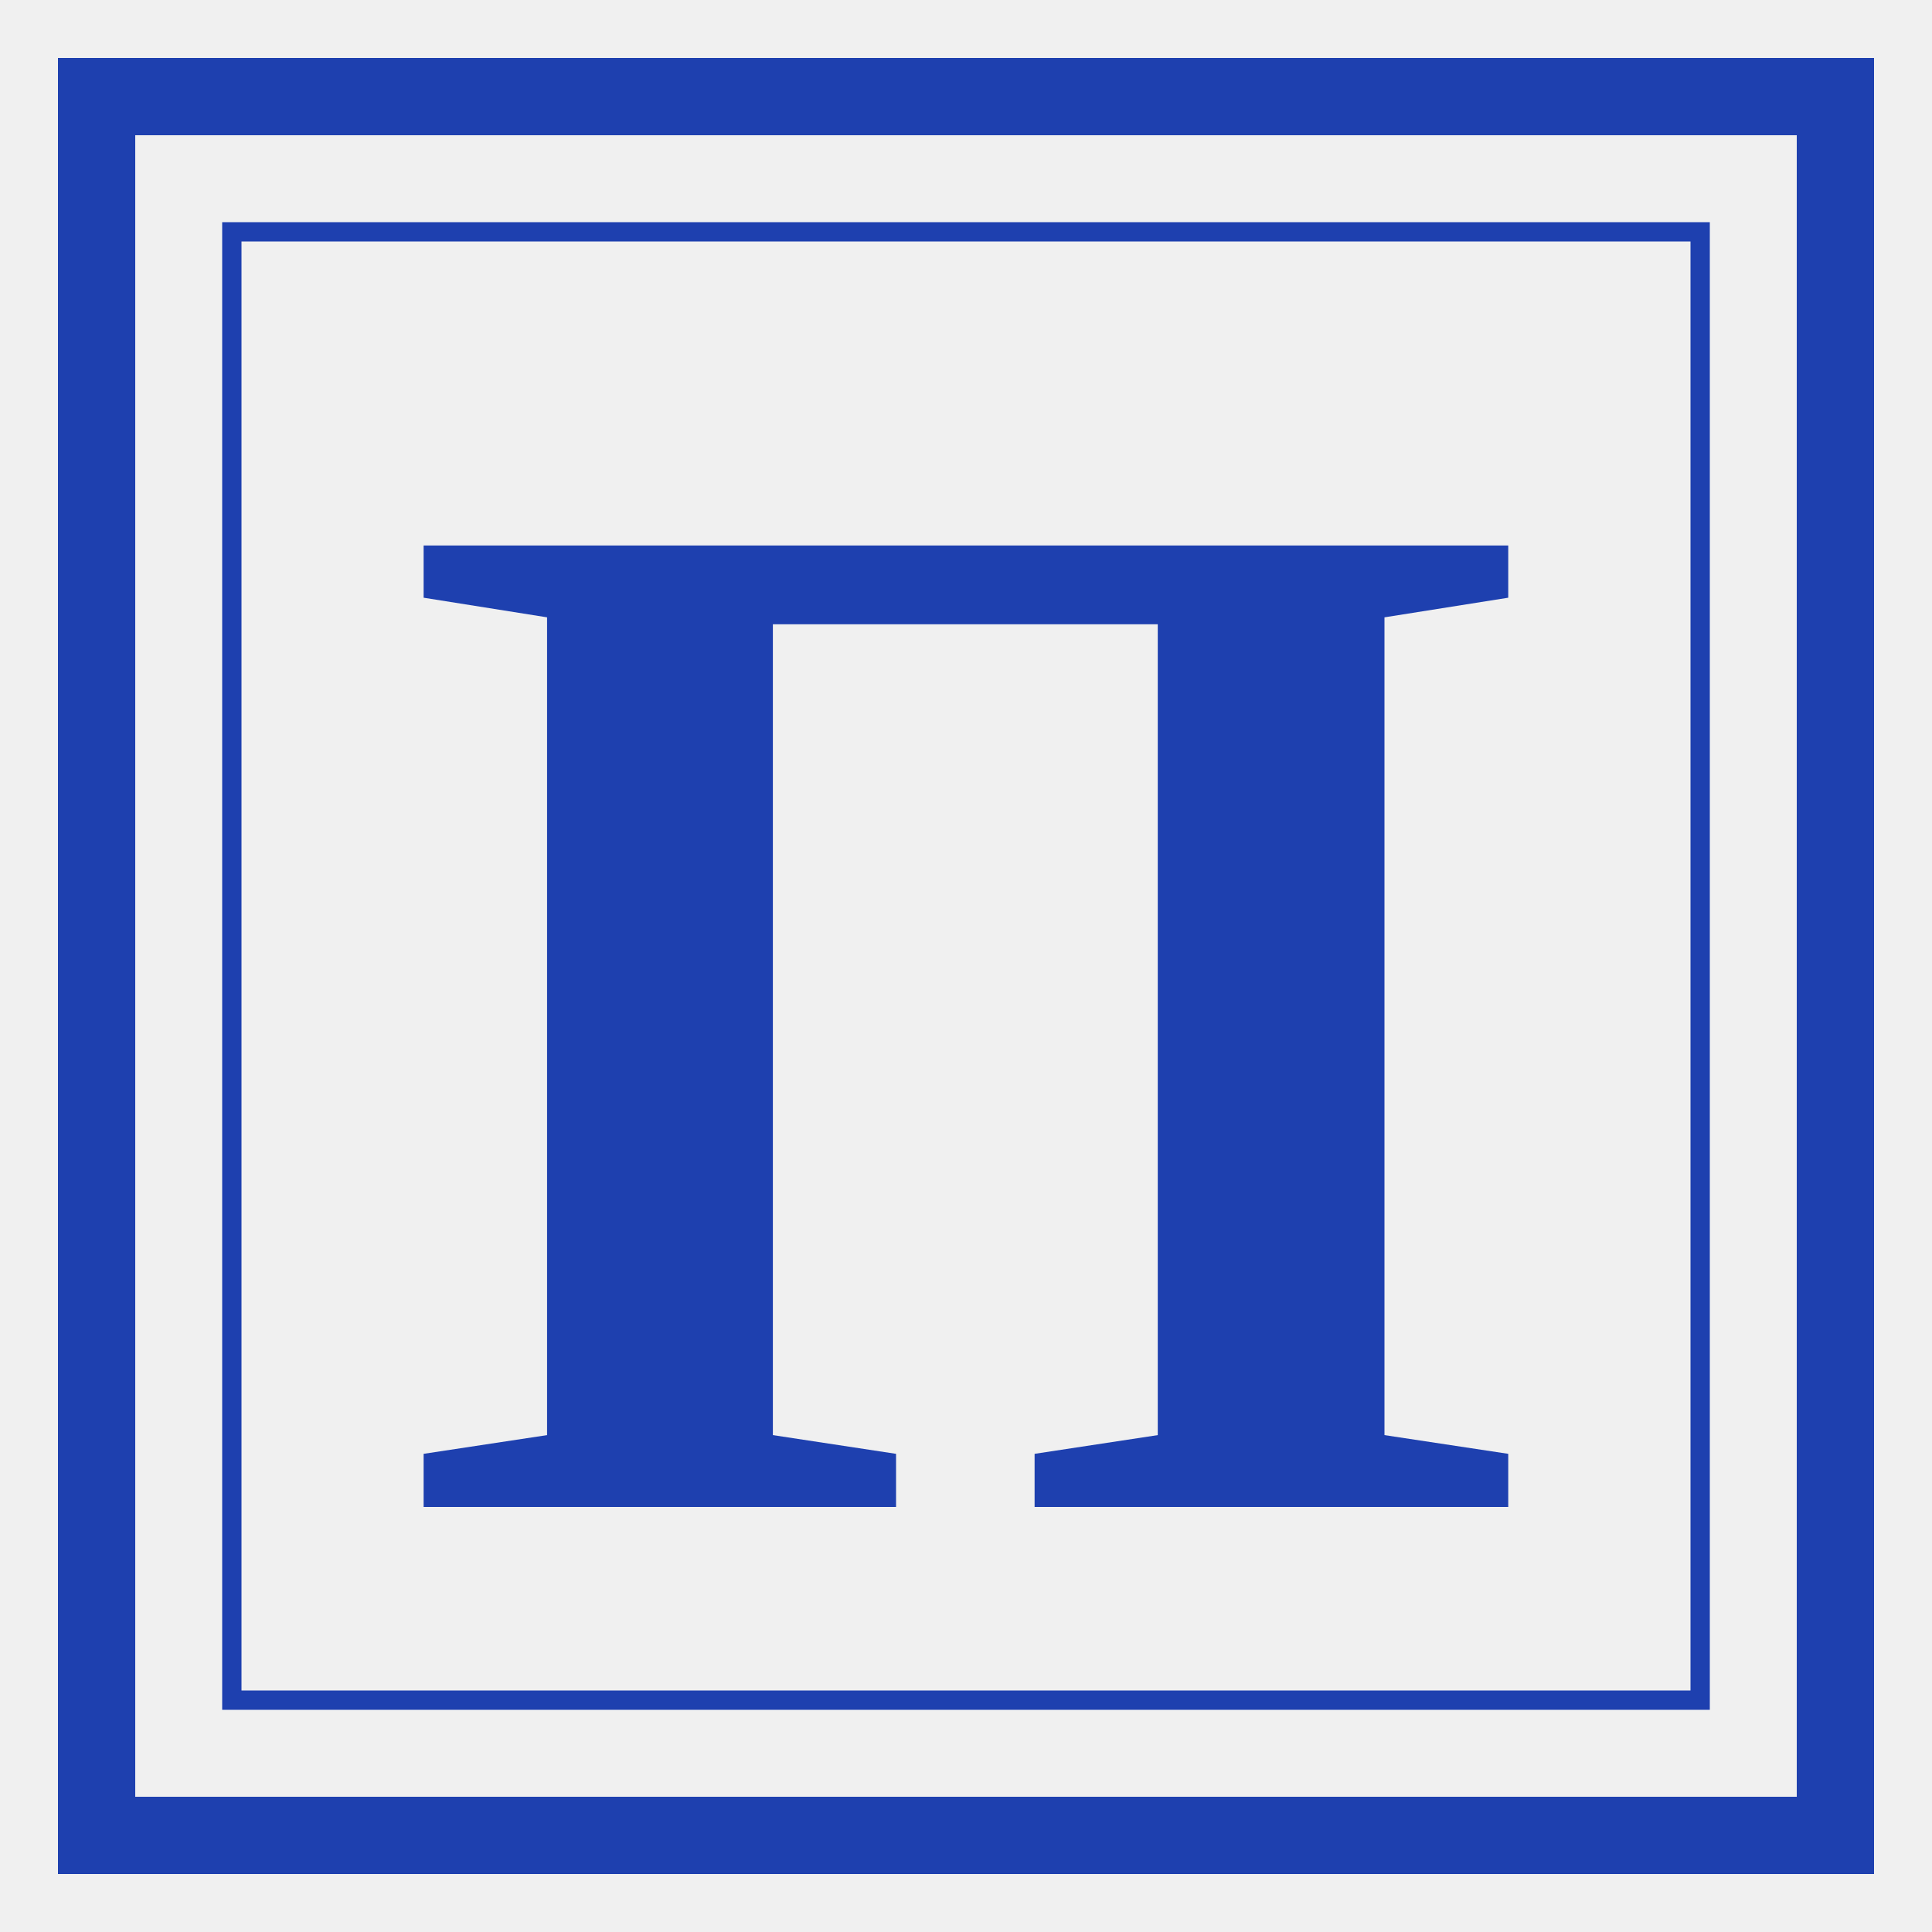
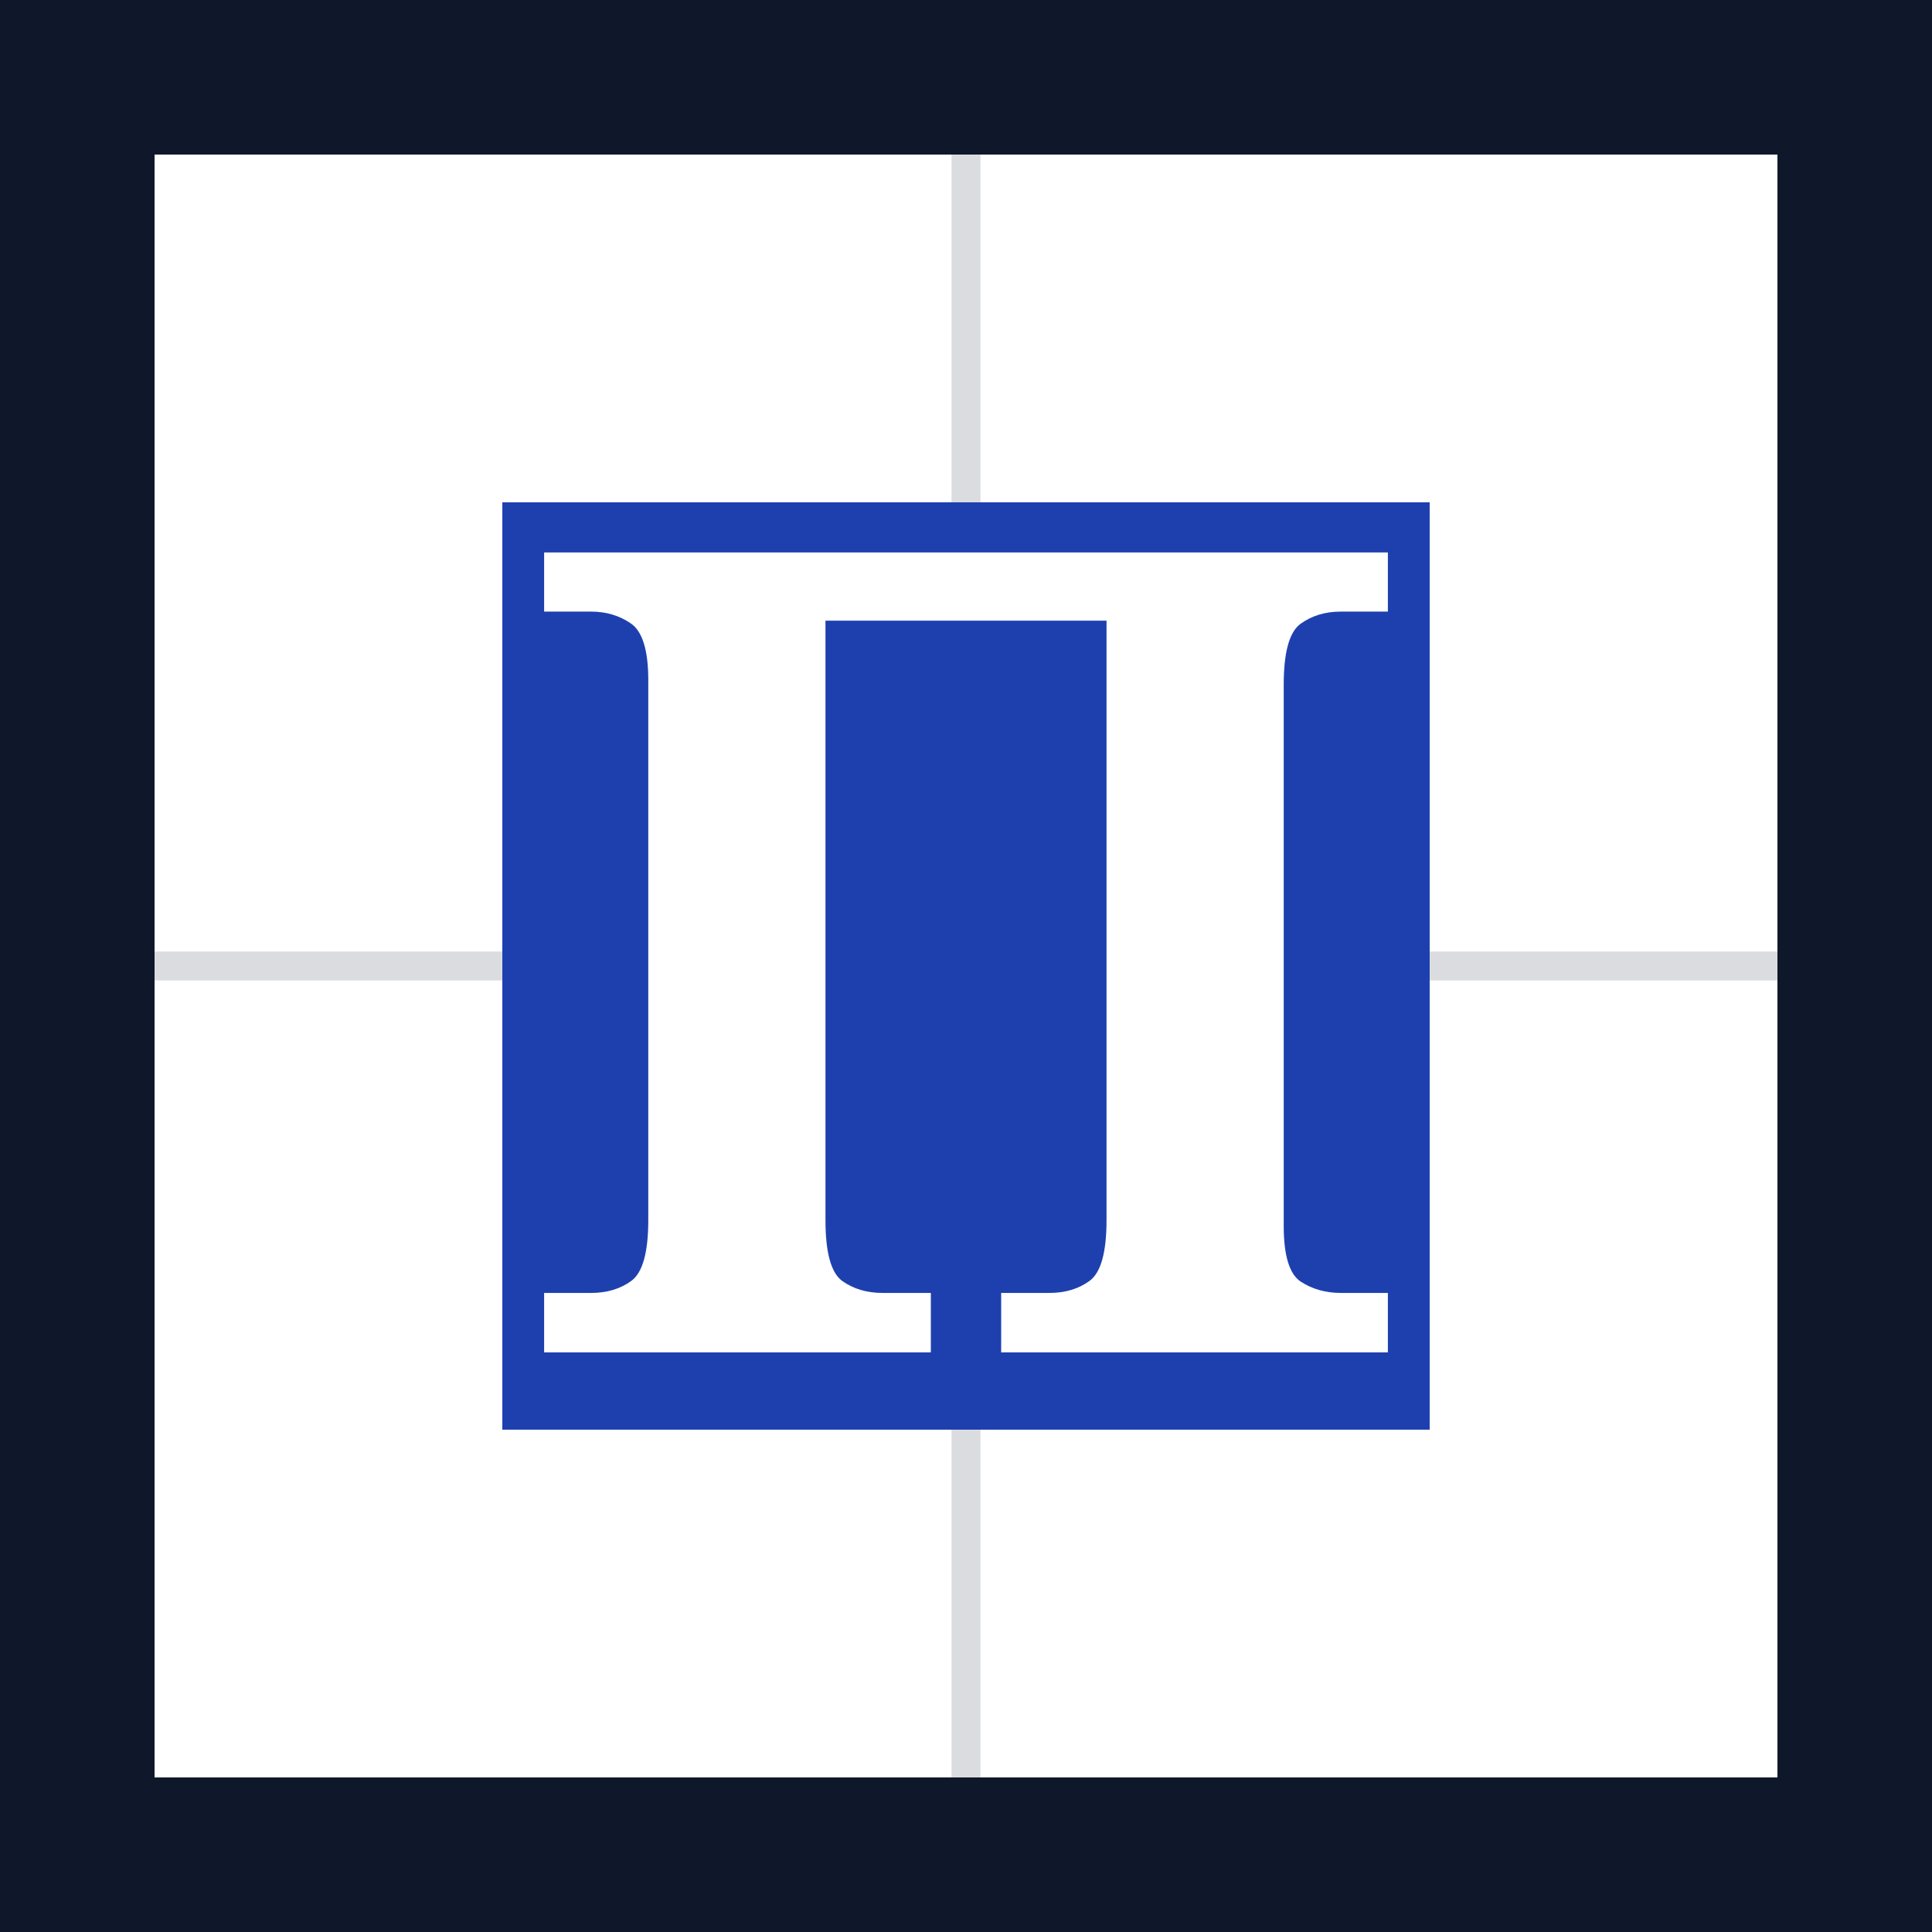
<svg xmlns="http://www.w3.org/2000/svg" width="100" height="100" viewBox="0 0 100 100" fill="none">
-   <g fill="#1e40af">
-     <rect x="5" y="5" width="90" height="90" rx="0" stroke="#1e40af" stroke-width="4" fill="none" />
-     <rect x="12" y="12" width="76" height="76" rx="0" stroke="#1e40af" stroke-width="1" fill="none" />
-     <text x="50" y="78" font-family="Georgia, 'Times New Roman', serif" font-weight="bold" font-size="76" text-anchor="middle">П</text>
-   </g>
+   <rect x="4" y="4" width="92" height="92" stroke="#0f172a" stroke-width="8" fill="white" />
+   <path d="M50 4 L50 96" stroke="#0f172a" stroke-width="1.5" opacity="0.15" />
+   <path d="M4 50 L96 50" stroke="#0f172a" stroke-width="1.5" opacity="0.15" />
+   <rect x="26" y="26" width="48" height="48" fill="#1e40af" />
+   <text x="50" y="70" font-family="Georgia, serif" font-weight="900" font-size="58" text-anchor="middle" fill="white">П</text>
</svg>
